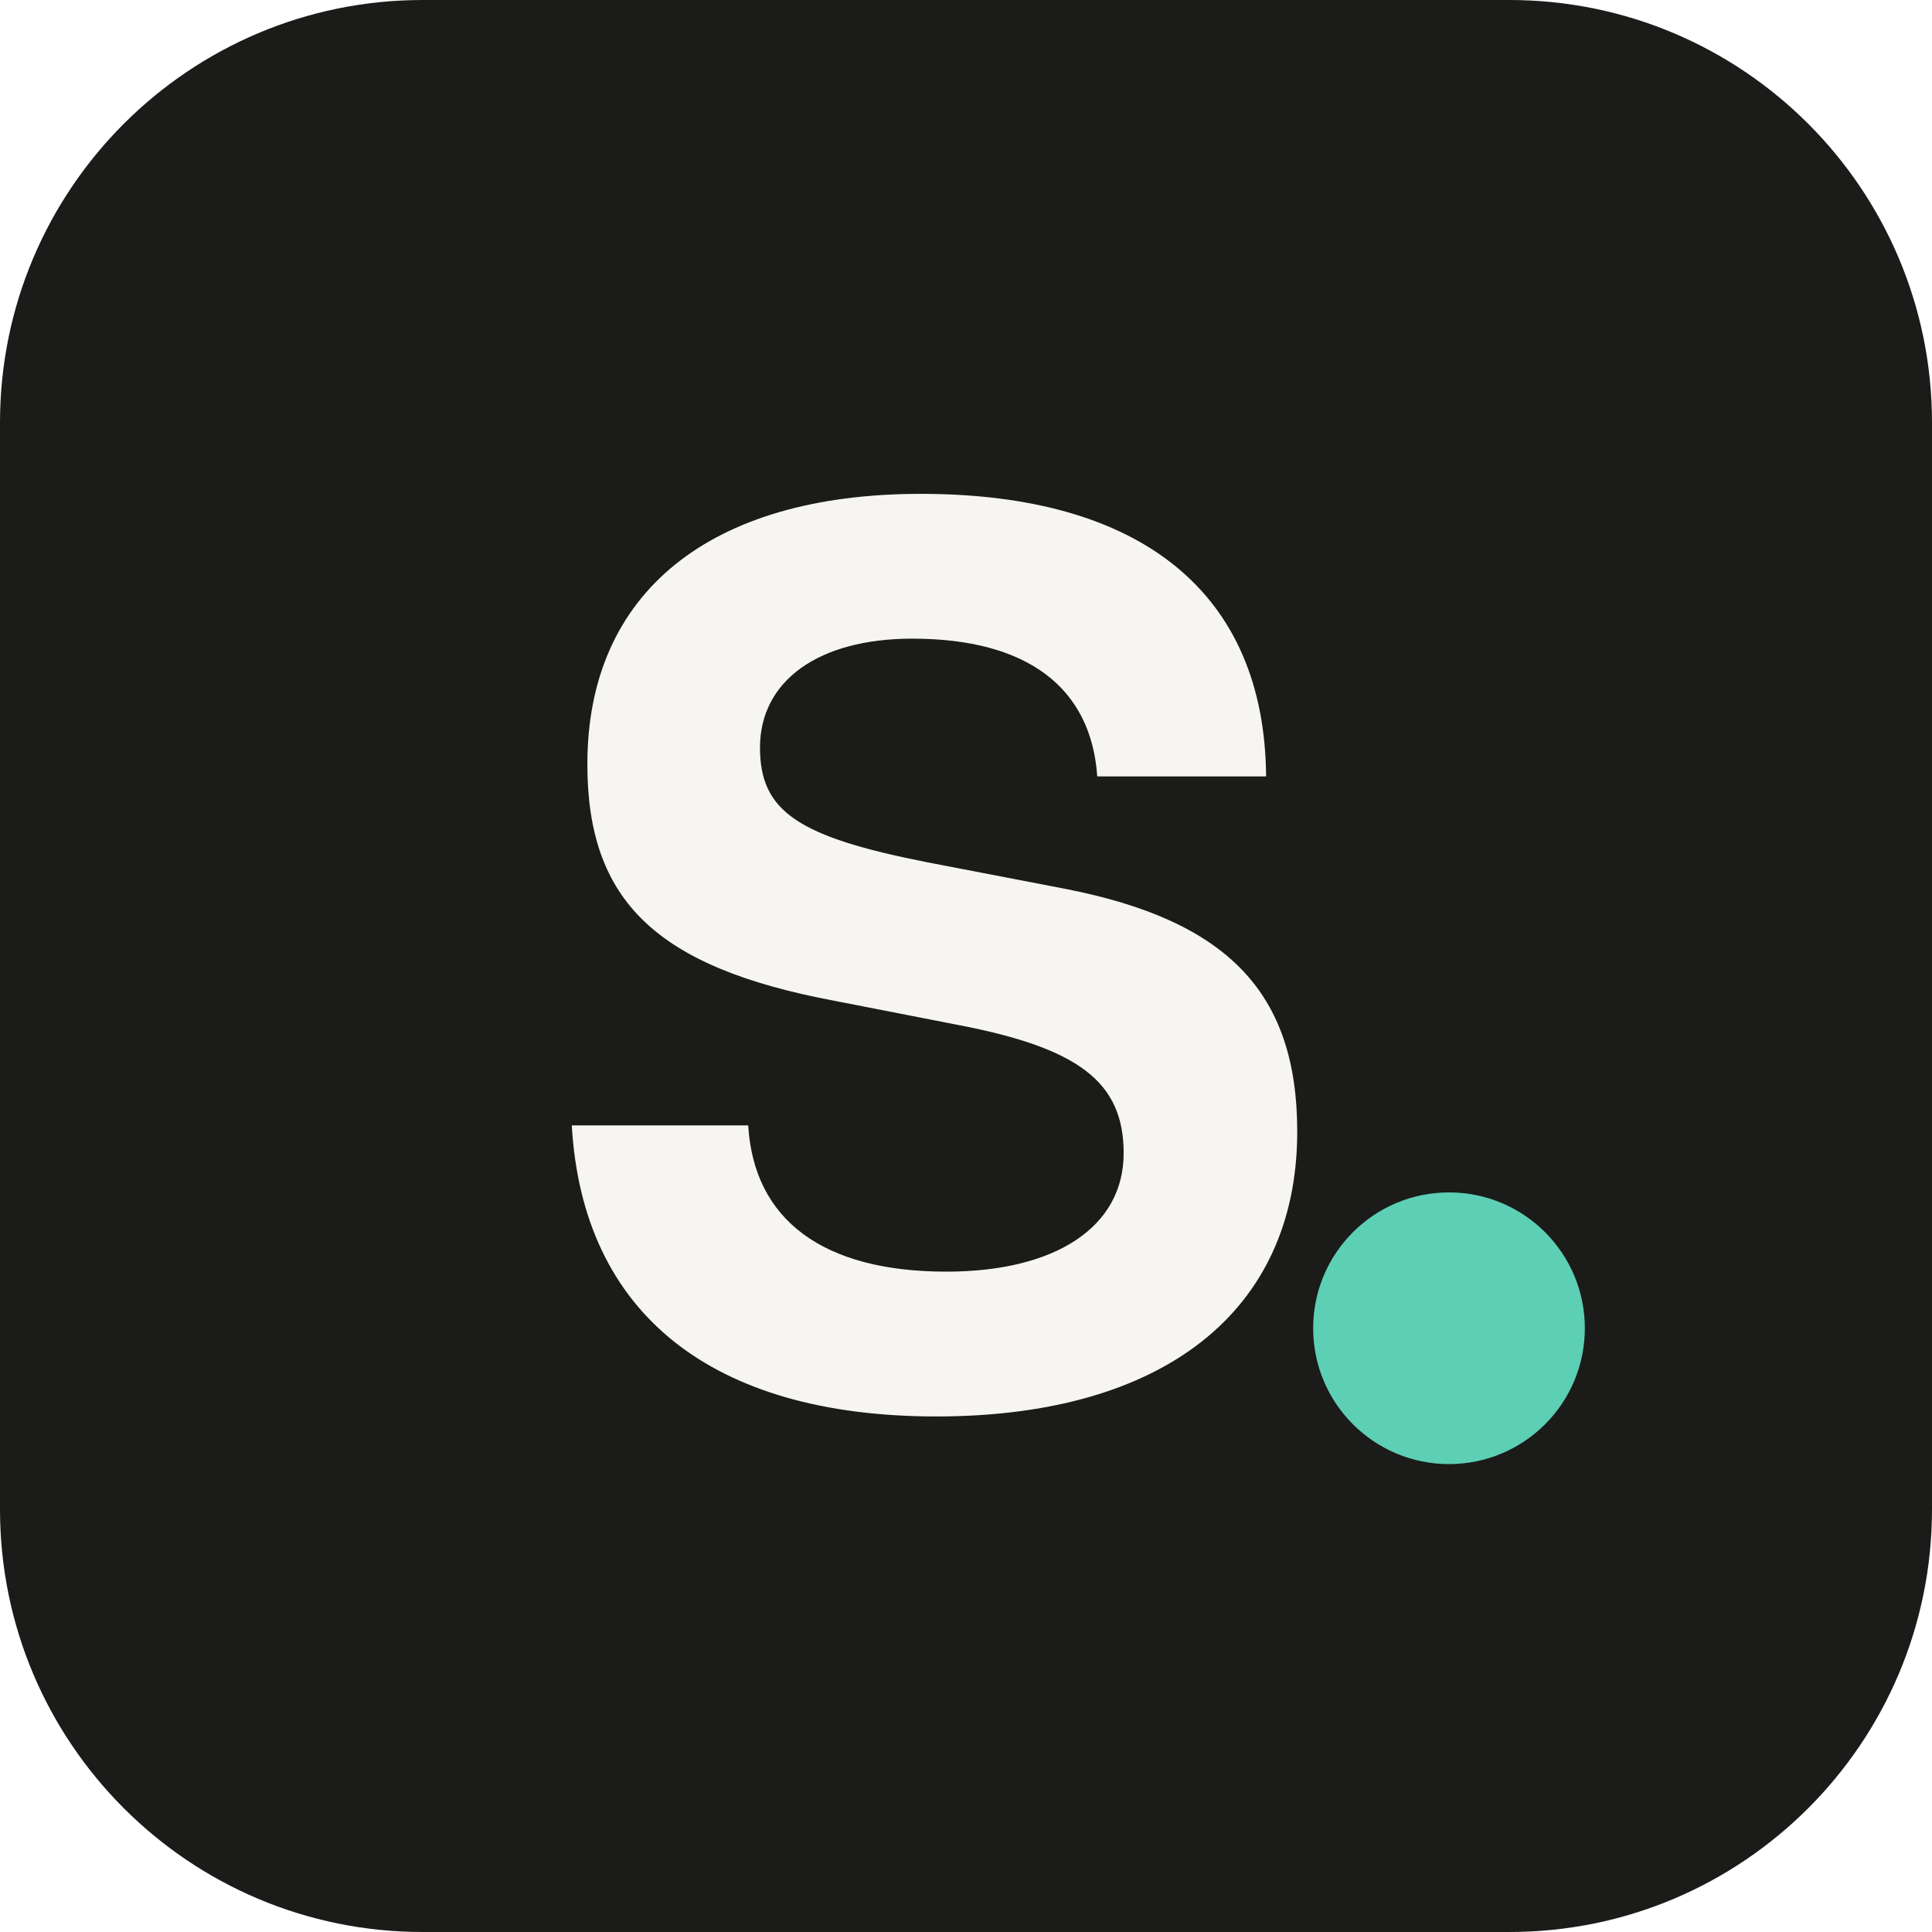
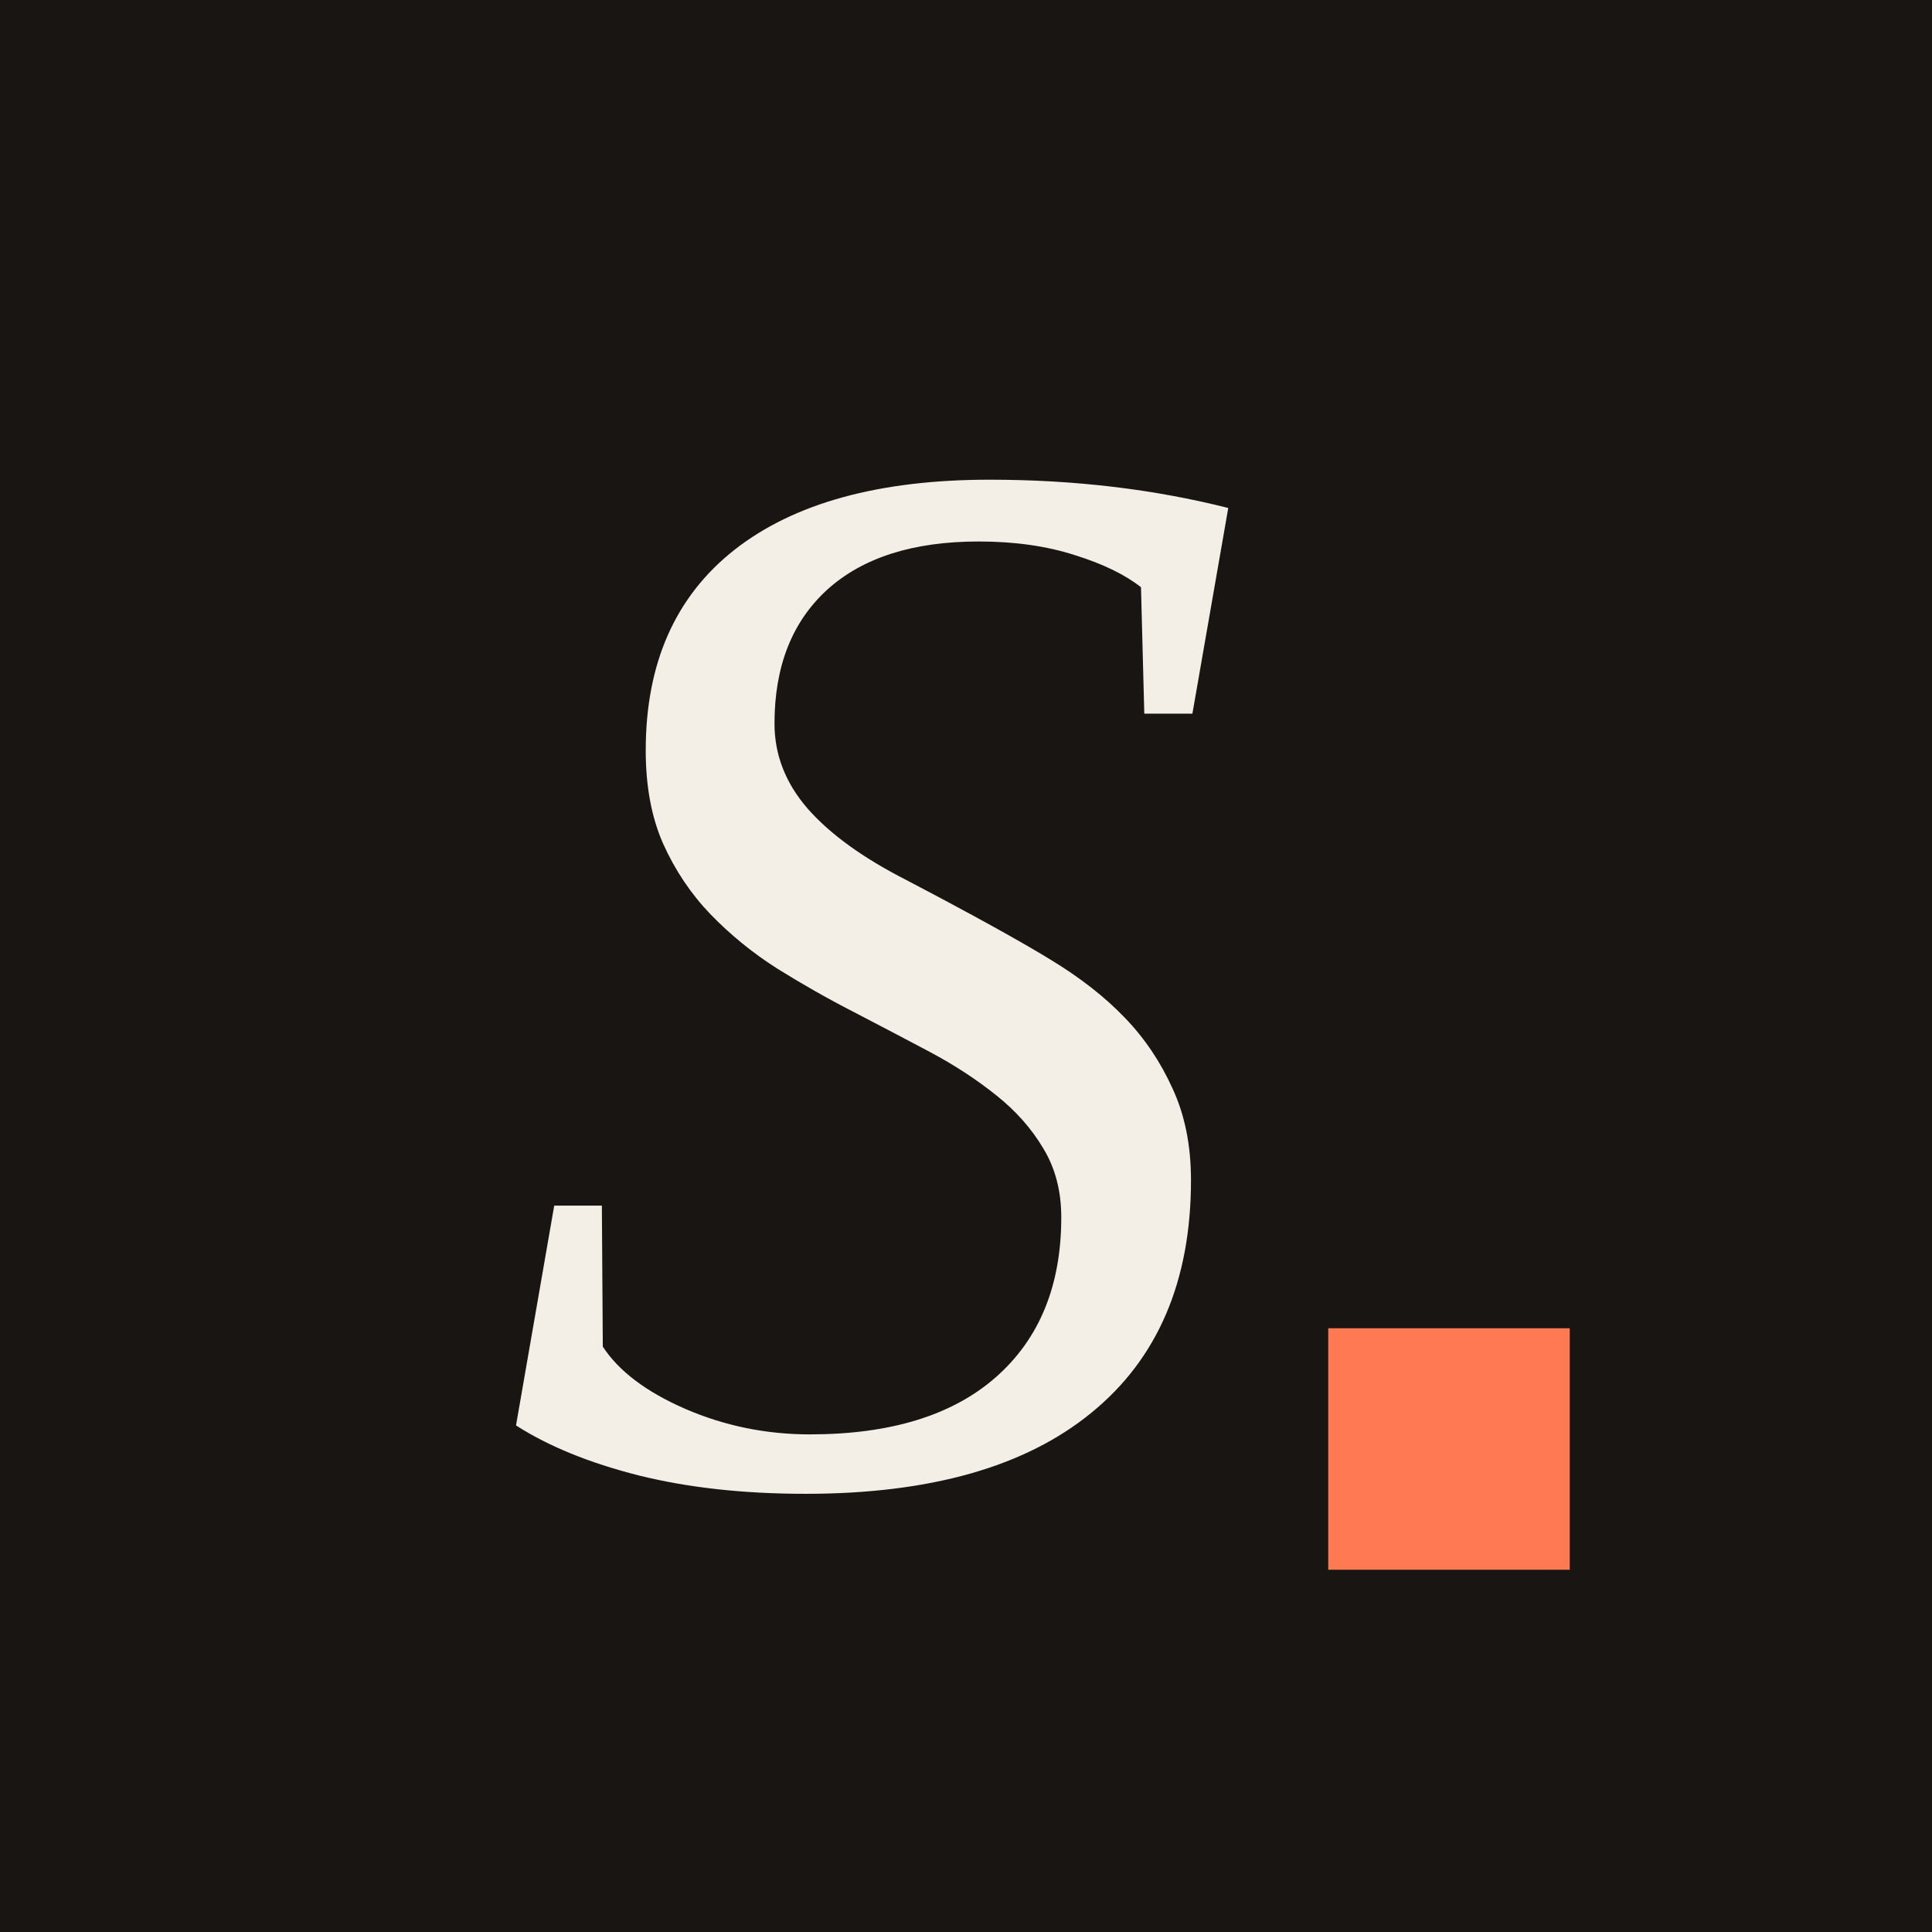
<svg xmlns="http://www.w3.org/2000/svg" viewBox="0 0 64 64">
  <style>
-     .bg { fill: #1b1b19; } .fg { fill: #f6f5f1; } .acc { fill: #5ccfb5; }
-     @media (prefers-color-scheme: dark) { .bg { fill: #ecebe6; } .fg { fill: #121211; } .acc { fill: #0a6b5a; } }
+     .bg { fill: #191512; } .fg { fill: #f3eee6; } .acc { fill: #ff7a52; }
+     @media (prefers-color-scheme: dark) { .bg { fill: #eee6d8; } .fg { fill: #151210; } .acc { fill: #b5361b; } }
  </style>
-   <rect class="bg" width="64" height="64" rx="14" />
-   <text class="fg" x="31" y="46" font-family="Helvetica, Arial, sans-serif" font-size="40" font-weight="700" text-anchor="middle">S</text>
-   <circle class="acc" cx="48" cy="44" r="4.5" />
+   <rect class="bg" width="64" height="64" />
+   <text class="fg" x="29" y="49" font-family="Georgia, 'Times New Roman', serif" font-style="italic" font-size="50" text-anchor="middle">S</text>
+   <rect class="acc" x="44" y="44" width="8" height="8" />
</svg>
